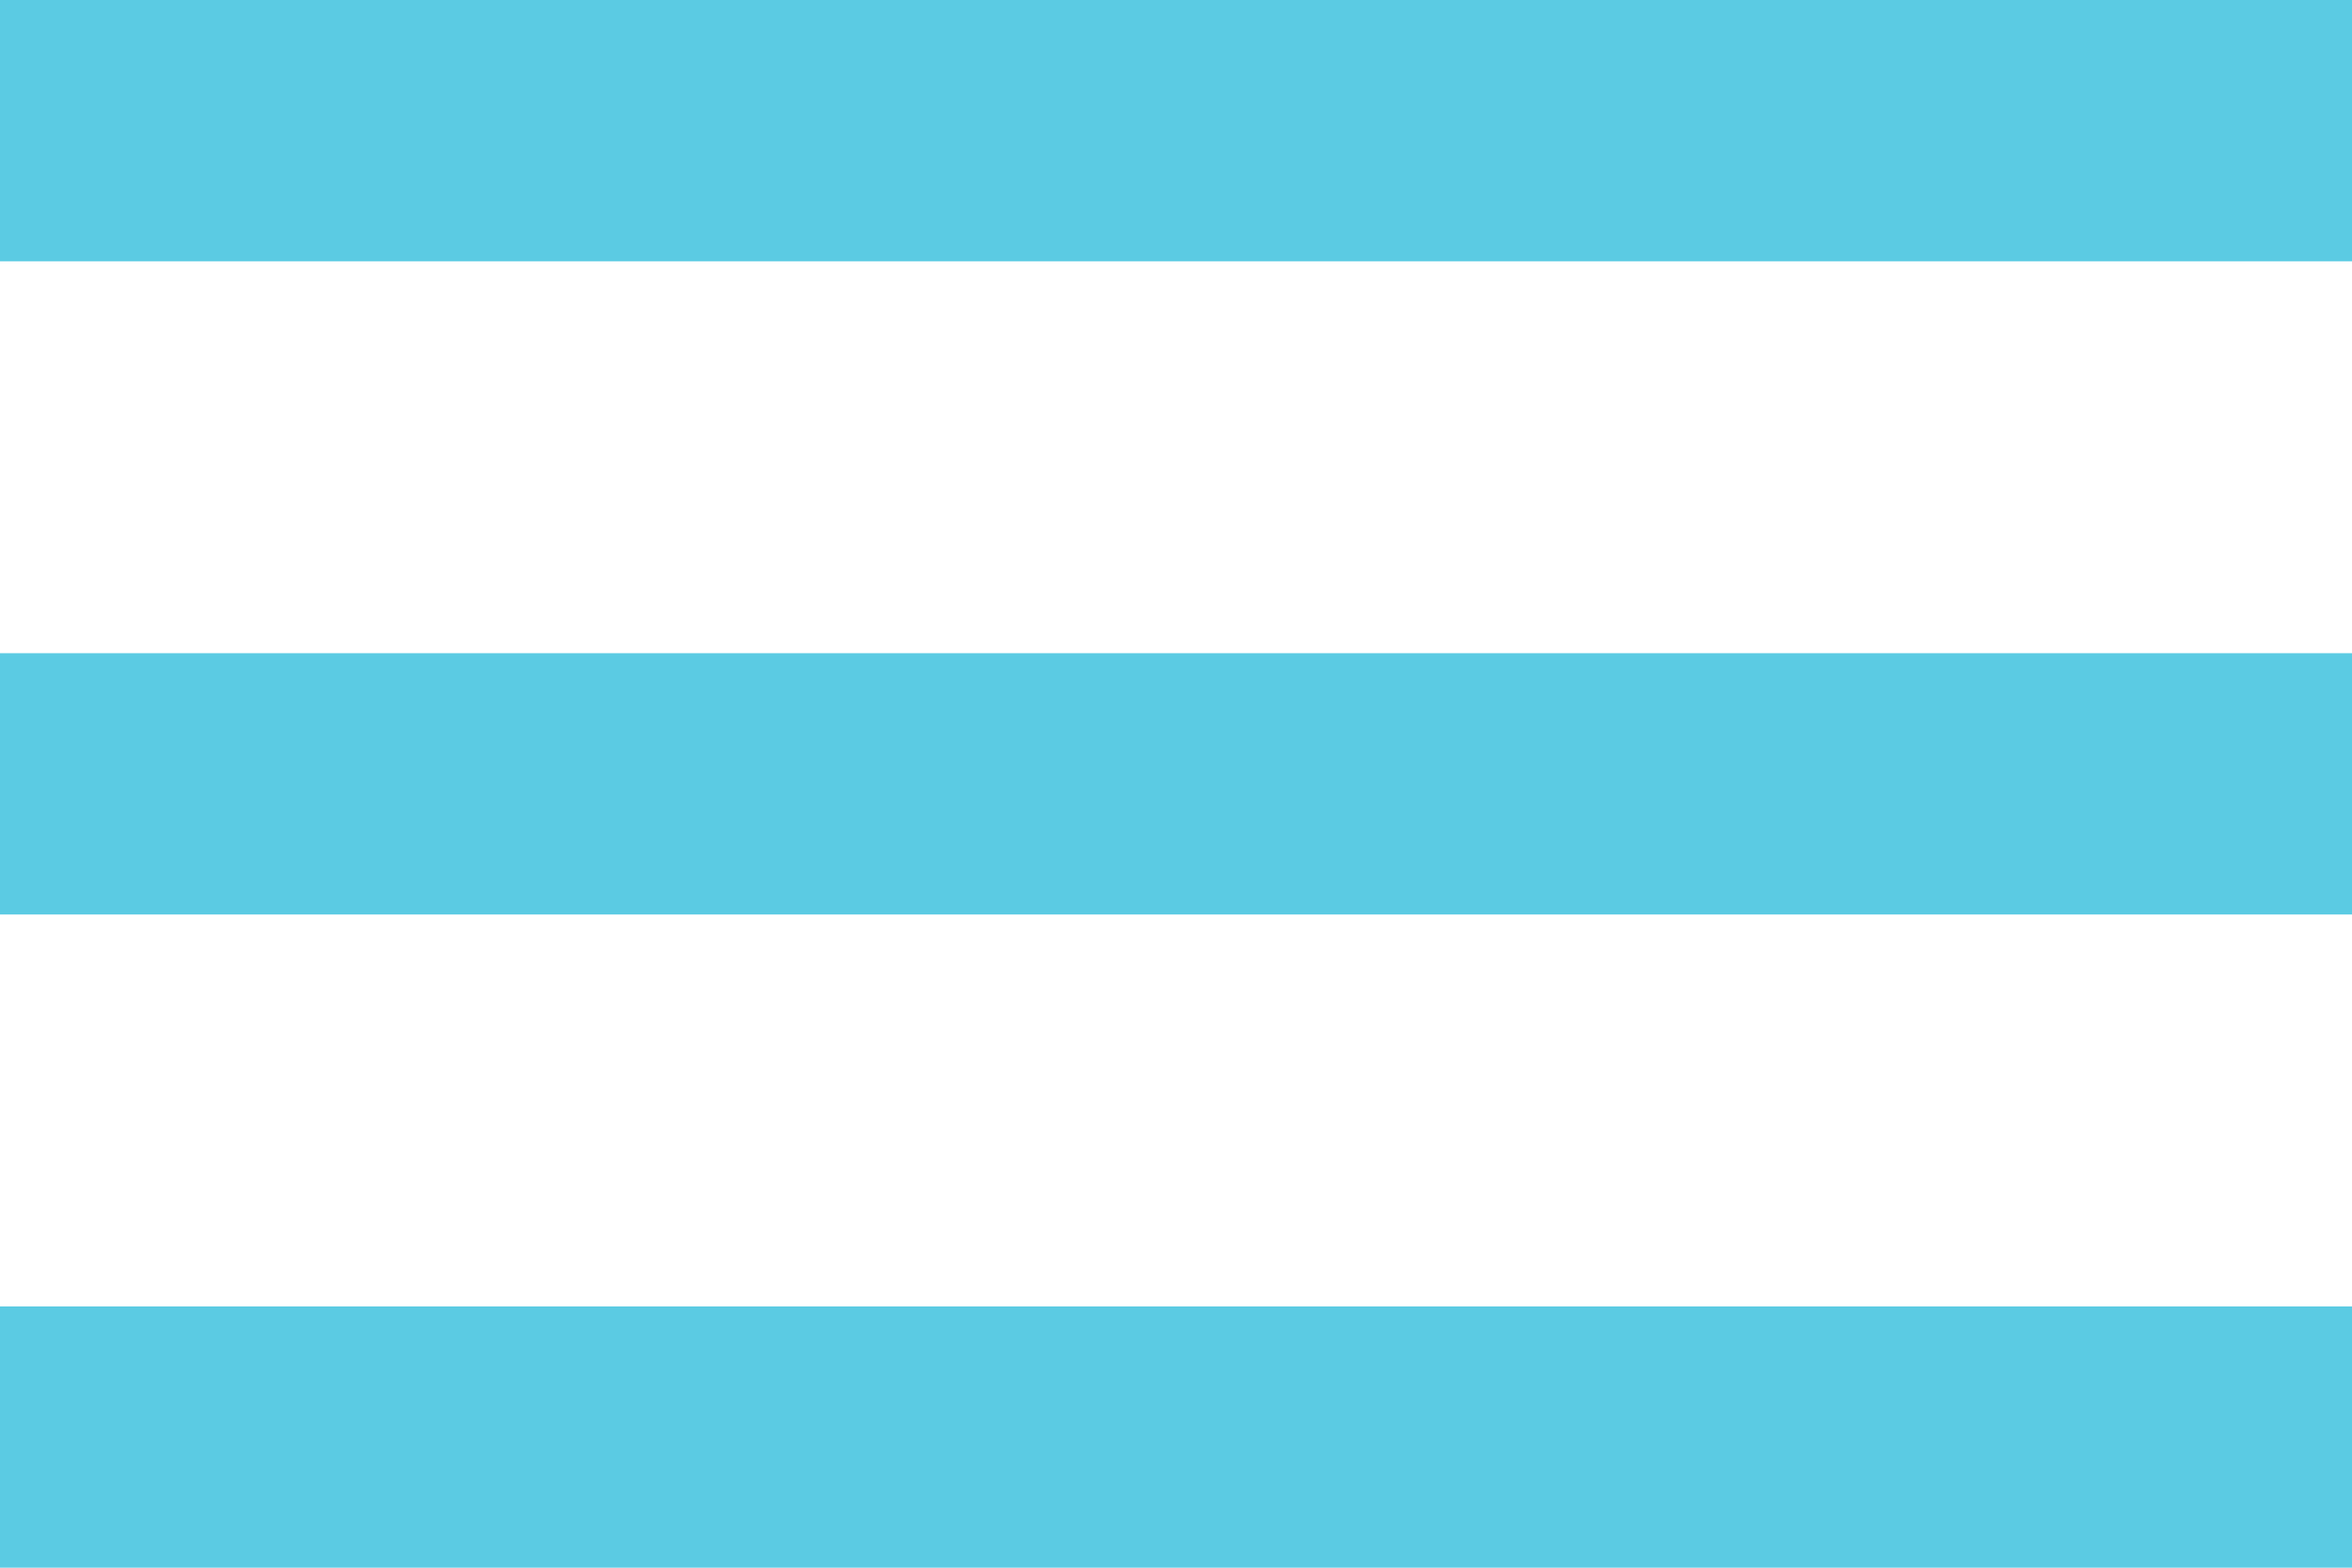
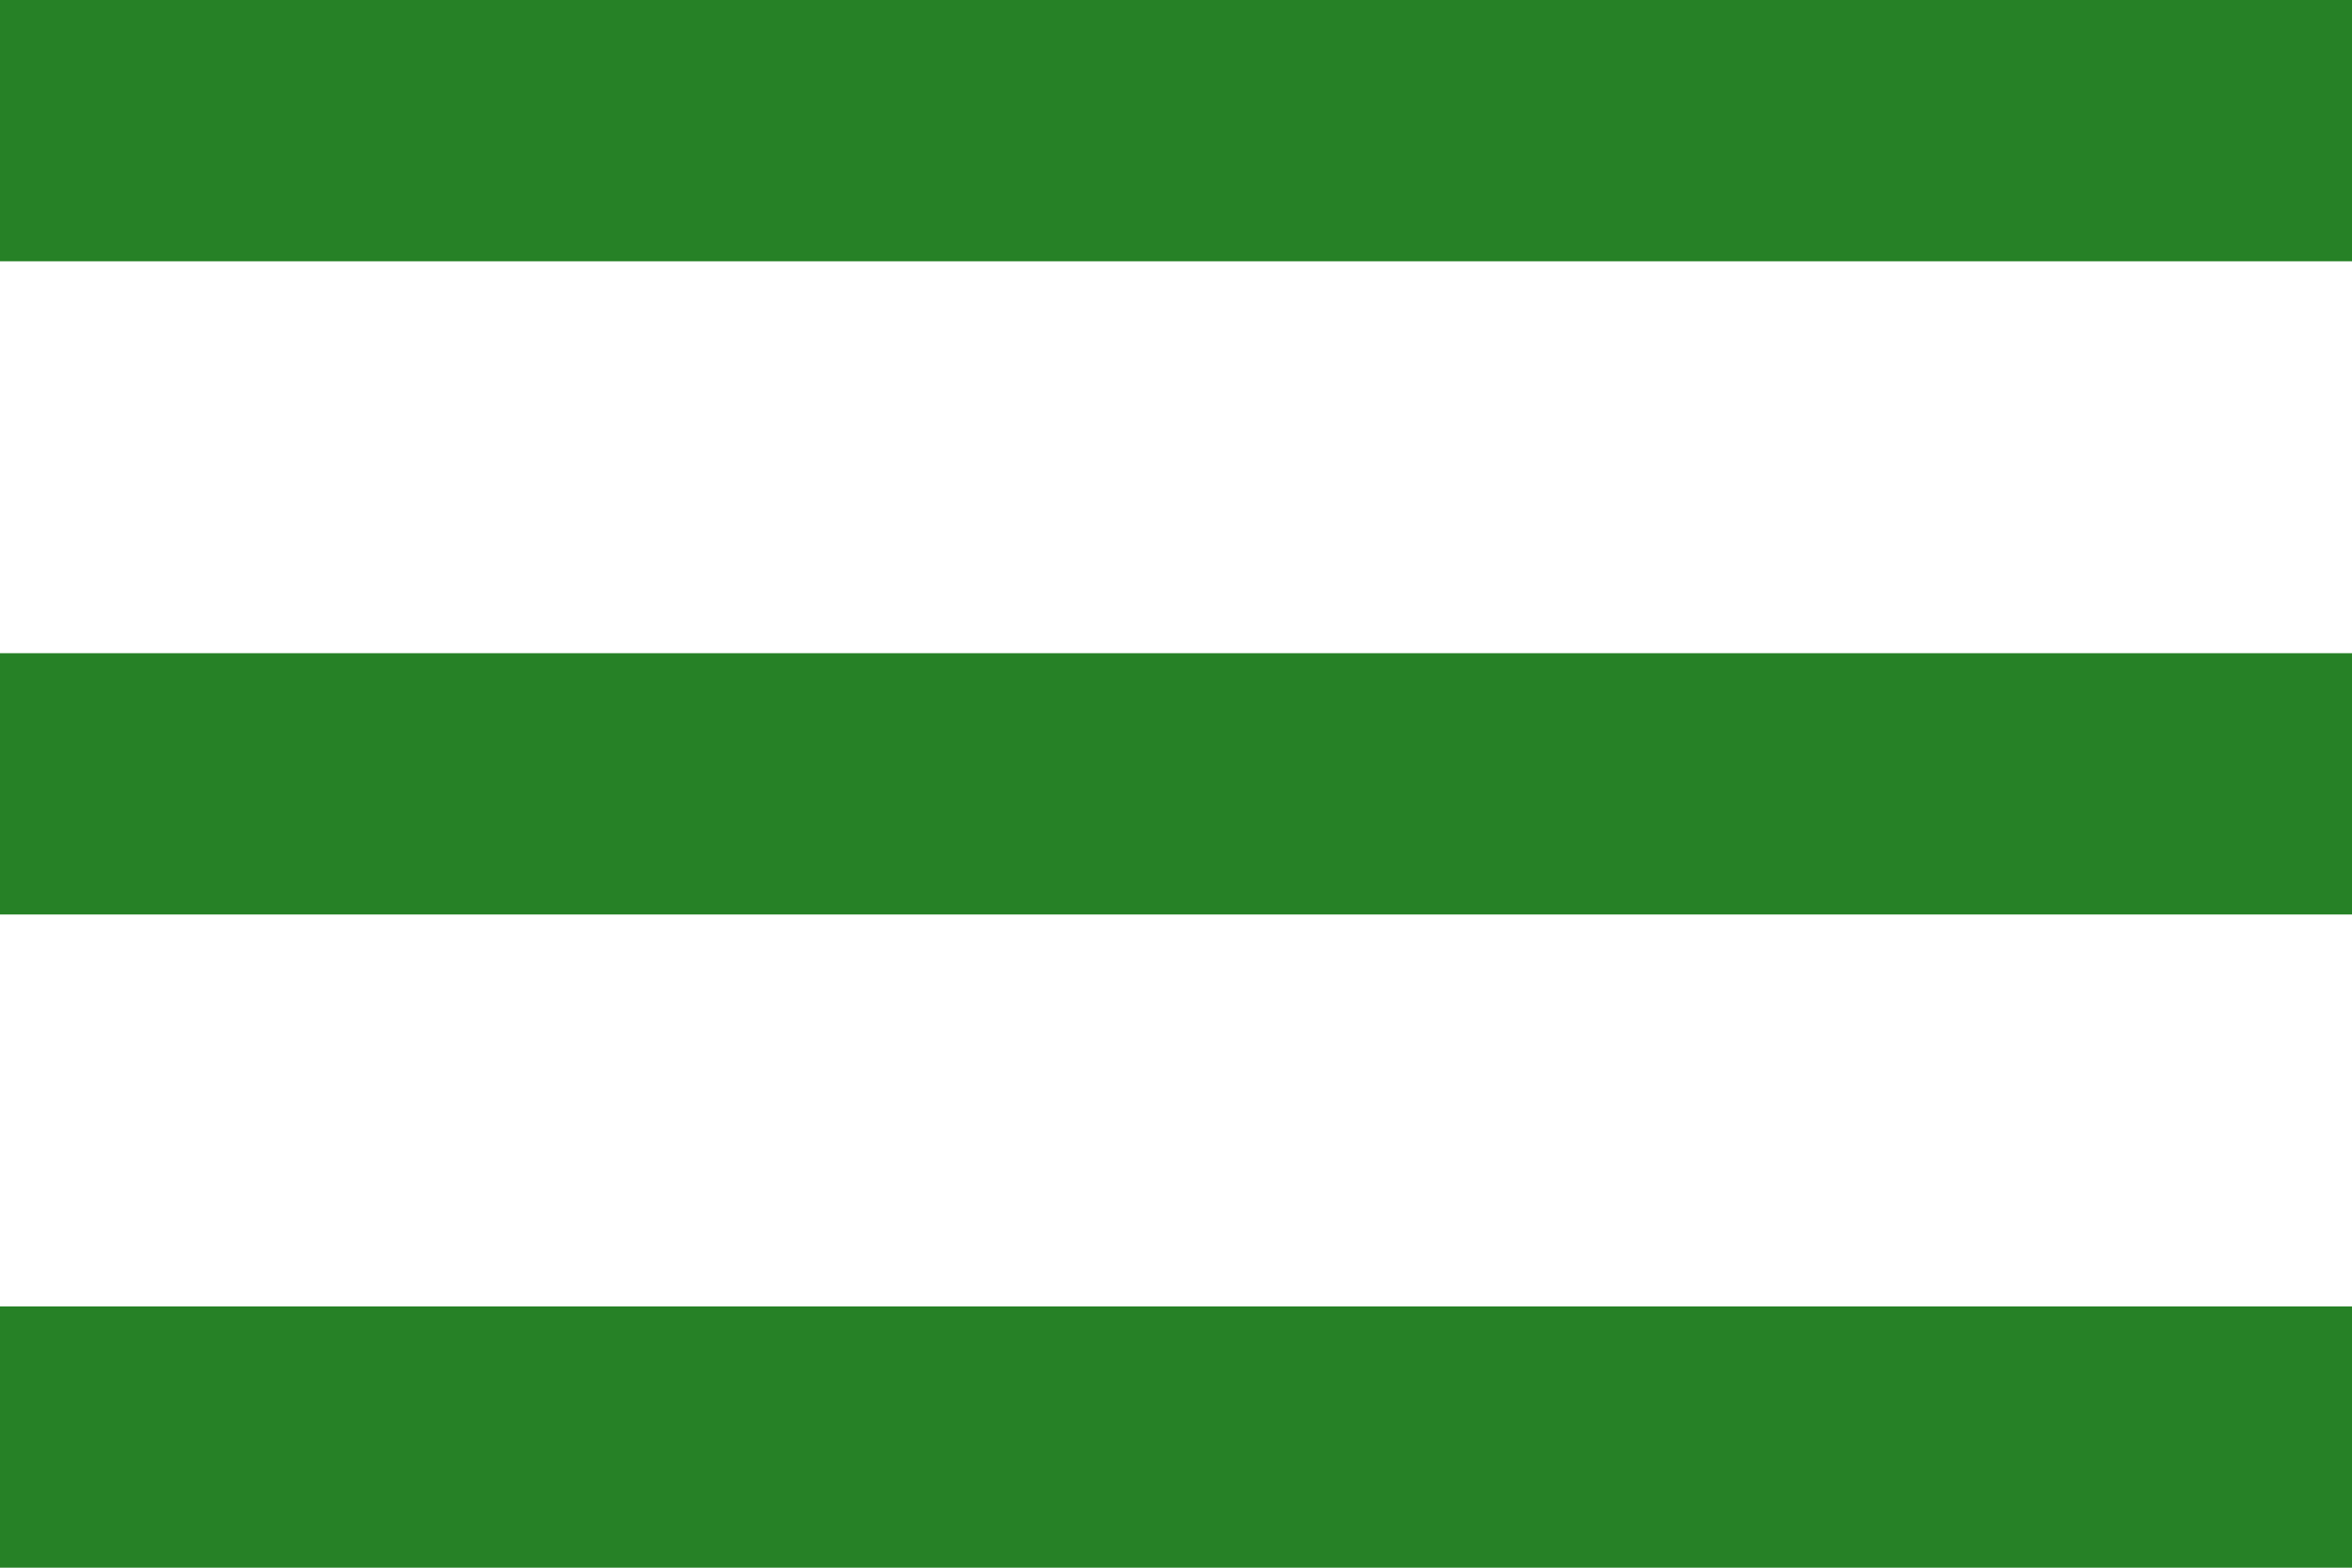
<svg xmlns="http://www.w3.org/2000/svg" width="18px" height="12px" viewBox="0 0 18 12" version="1.1">
  <defs />
  <g id="Symbols" stroke="none" stroke-width="1" fill="none" fill-rule="evenodd">
-     <g id="Mobile---Header" transform="translate(-282, -38)" fill="#5BCBE3">
+     <g id="Mobile---Header" transform="translate(-282, -38)" fill="#268126">
      <g id="menu" transform="translate(282, 38)">
        <path d="M0,12 L18,12 L18,10 L0,10 L0,12 L0,12 Z M0,7 L18,7 L18,5 L0,5 L0,7 L0,7 Z M0,0 L0,2 L18,2 L18,0 L0,0 L0,0 Z" id="Shape" />
      </g>
    </g>
  </g>
</svg>
